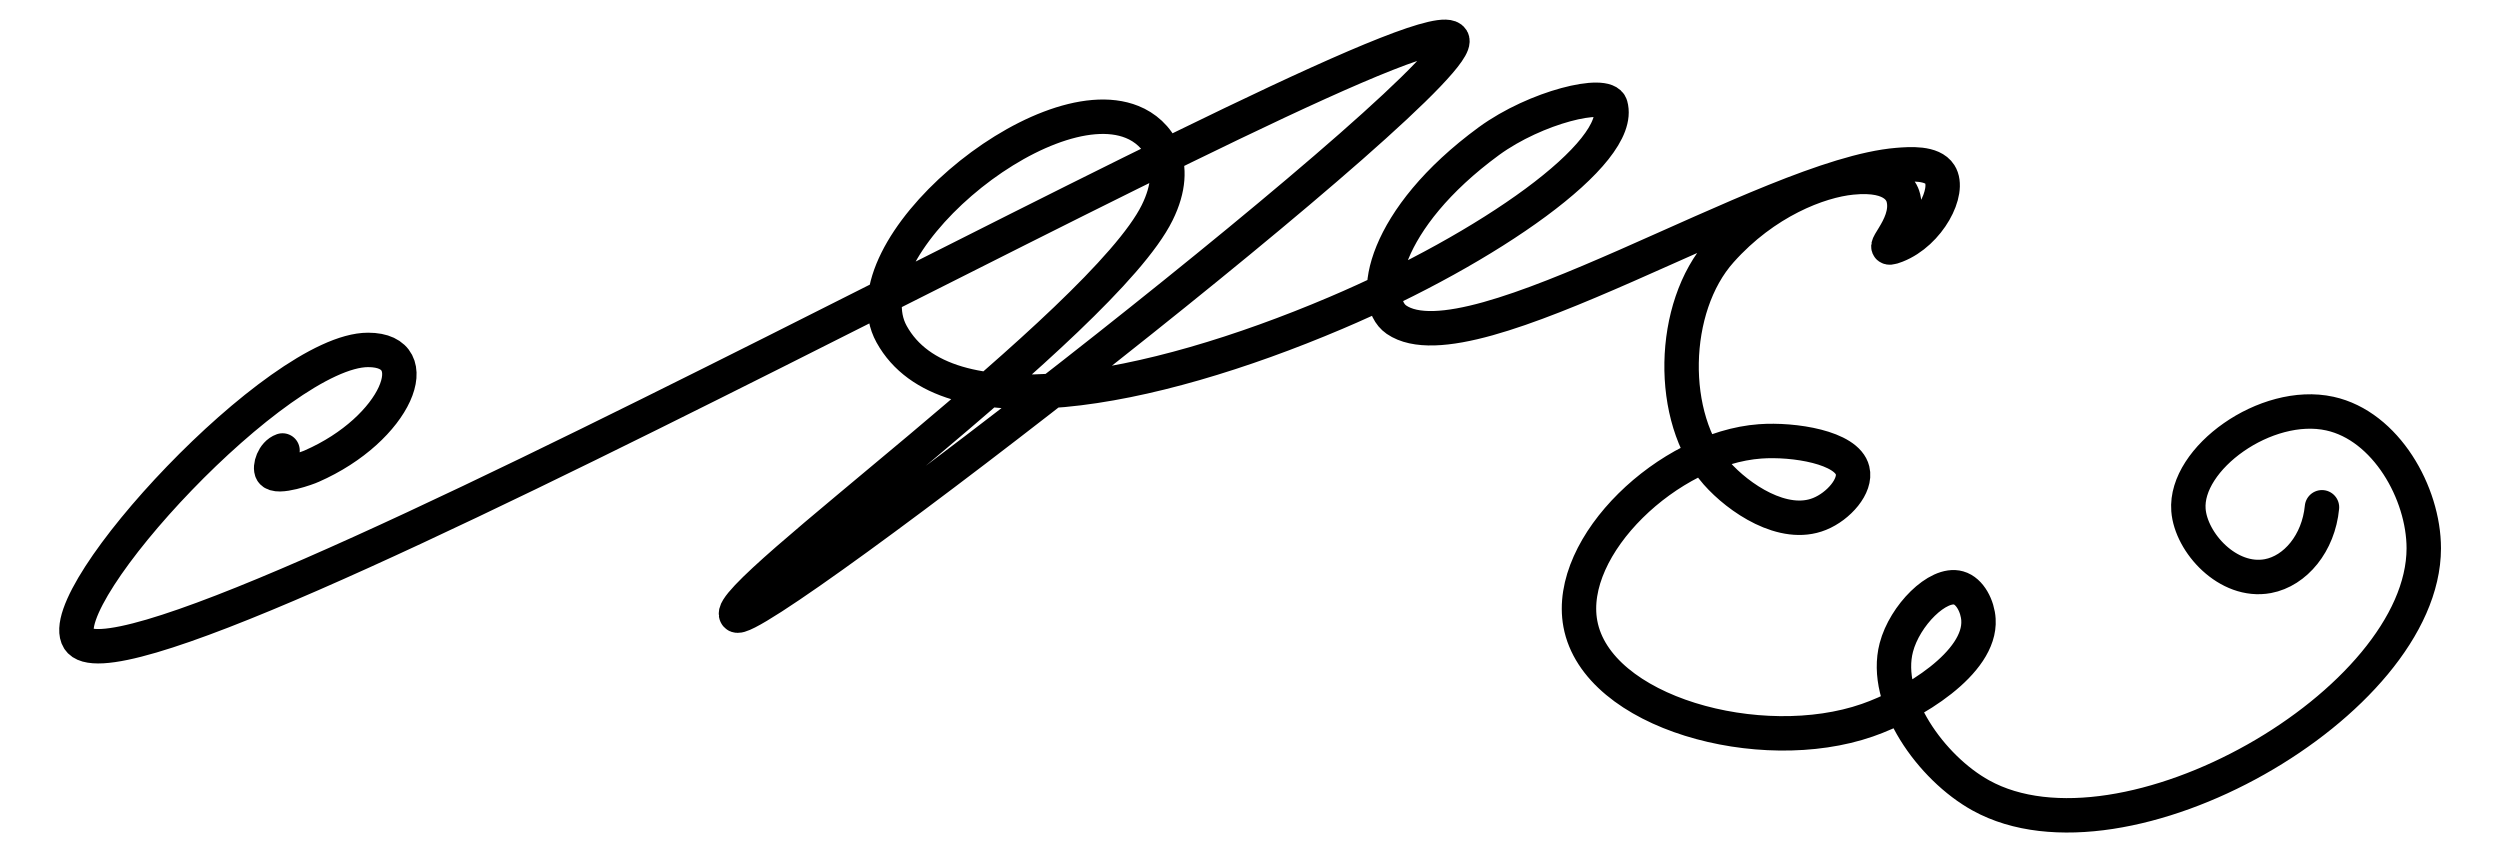
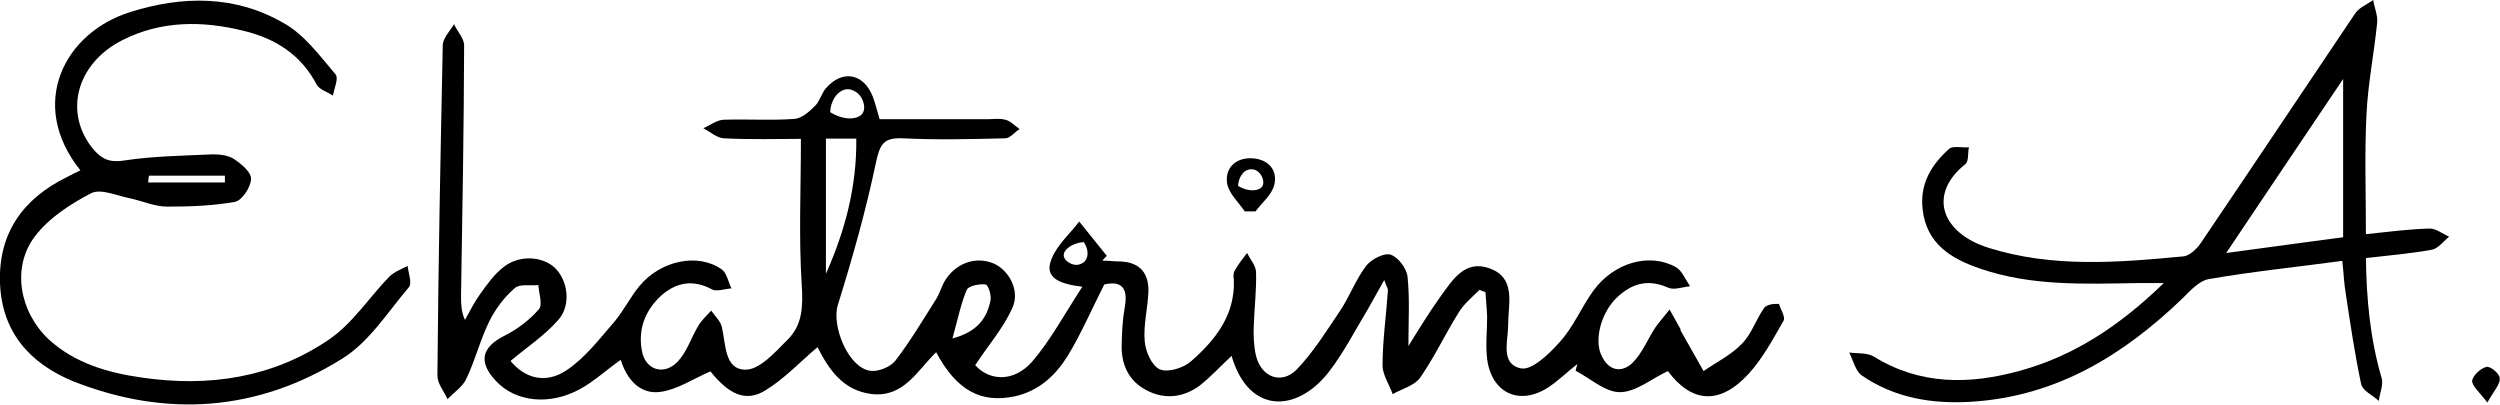
- <svg xmlns="http://www.w3.org/2000/svg" version="1.1" id="Layer_1" x="0px" y="0px" viewBox="0 0 1016.7 346.6" style="enable-background:new 0 0 1016.7 346.6;" xml:space="preserve">
-   <style type="text/css">
- 	.st0{fill:none;stroke:#000000;stroke-width:14;stroke-linecap:round;stroke-miterlimit:10;}
- </style>
-   <path class="st0" d="M114.9,183.2c-3.7,1.3-5.4,6.8-4.3,8.6c2,3.2,15.1-1.7,16.1-2.2c34.5-15.1,47.7-47.3,23-47.3  c-36.6,0-128.8,100-117.7,117.7C53.5,294.8,578-4.7,590.5,16c8.5,14-284.8,241.6-291,234.2c-6.7-7.9,149-118.9,171.1-163.7  c10-20.2,0.1-32.8-10.2-36.9c-36.9-14.9-116.7,52.1-97.8,86.3c21.8,39.5,104.4,23.8,180.6-8.6c62.4-26.5,117.3-65.2,111.8-84.4  c-1.8-6.2-30.3,0.5-49.5,14.5c-43.1,31.6-48.9,64.8-37.6,72.6c30.5,20.9,150.8-58.5,203.8-62.9c5-0.4,14.1-1.1,17.2,3.8  c4.4,6.9-4.4,23.8-17.7,29c-9.7,3.8,5.8-7.2,2.9-19.3c-0.4-1.6-2.6-10.3-21.1-8.4c-13.2,1.3-35.3,9.7-53.2,29.8  c-20.6,23-21.3,68.1-1.7,90.4C707,202.5,725.3,215,740,209c7.7-3.1,15-11.4,13.4-17.7c-2.3-9.4-23.9-12.8-37.6-11.8  c-37.1,2.7-79,42.3-73.1,74.2c6.7,36.2,73.3,54.3,116.7,39.2c18.2-6.3,46.3-23.3,45.2-40.9c-0.3-5.3-3.4-11.6-8.1-12.9  c-8.4-2.4-21.9,11.2-25.3,24.2c-5.6,21.3,14.1,49,34.4,60.2c58.1,32.1,180-37.6,180.1-100.5c0-22.5-15.4-49.8-38.2-54.8  c-26-5.7-59.1,18.3-57.5,39.2c1,13.3,16.1,29.9,32.3,26.9c11.2-2.1,20.6-13.4,22-28" />
+ <svg xmlns="http://www.w3.org/2000/svg" version="1.1" id="Layer_1" x="0px" y="0px" viewBox="0 0 889.3 143.8" style="enable-background:new 0 0 889.3 143.8;" xml:space="preserve">
+   <g>
+     <path d="M841.6,83.3c0-14.7-0.5-28.7,0.2-42.5c0.5-10.9,2.7-21.7,3.8-32.7c0.3-2.5-1-5.4-1.4-8.1c-2.2,1.6-5.1,2.7-6.5,4.9   c-18.2,27-36.3,54.2-54.6,81.2c-1.4,2.2-4.1,4.9-6.5,5.1c-23.2,2.2-46.3,4.1-69.1-3c-17.3-5.4-21.6-19.3-8.4-29.8   c1.3-1,0.8-4,1.3-6c-2.4,0.2-5.6-0.6-7,0.5c-6.3,5.6-10.5,12.4-9.5,21.4c1.3,12.5,10.3,17.8,20.6,21.3c18.1,6.2,37,5.4,55.7,5.1   c2.7,0,5.2,0,9.5,0c-15.7,15.2-31.9,25.9-51.2,31.2c-17.8,4.9-35.4,5.2-52-5.1c-2.4-1.4-5.9-1-8.7-1.4c1.4,2.7,2.2,6.5,4.4,8.1   c11.7,8.1,25.2,10.3,39.2,9.4c30.1-1.9,53.9-16.5,75-36.8c2.7-2.7,5.9-6.2,9.2-6.8c15.5-2.7,31.2-4.3,47.6-6.5   c0.5,4.3,0.6,8.2,1.3,12.1c1.6,10.6,3.2,21.3,5.4,31.7c0.5,2.4,4.1,4,6.3,6c0.3-2.7,1.7-5.7,1-8.1c-4.1-14-5.4-28.1-5.6-42.7   c8.4-1,16.2-1.6,23.6-3c2.2-0.5,4-3,6-4.6c-2.4-1.1-4.8-3-7-2.9C856.8,81.5,849.3,82.5,841.6,83.3z M833.5,84.4   c-14,1.9-27.3,3.6-41.6,5.6c14.3-21.3,27.9-41.6,41.6-61.9C833.5,47.1,833.5,65.5,833.5,84.4z" />
+     <path d="M138.6,98.3c-7.3,7.5-13.2,16.8-21.6,22.5c-20,13.6-42.8,17-66.6,13.5c-12.1-1.7-23.8-5.1-33.1-13.6   C7,111,4,95.2,12.4,84.1c4.9-6.5,12.7-11.6,20.1-15.4c3.5-1.7,9.2,1,14,1.9c4.4,1,8.7,2.9,13,2.9c8.1,0,16.3-0.3,24.1-1.7   c2.5-0.5,5.6-5.2,5.7-8.1c0.2-2.4-3.5-5.4-6-7.1c-2.1-1.4-5.1-1.7-7.6-1.7c-10.5,0.5-21.1,0.6-31.6,2.2c-5.1,0.8-7.9-0.5-10.9-4   C22.6,40.3,27,22.7,43.5,14.3c13.8-7,28.5-7,43.3-3.3c11.1,2.7,20.3,8.4,25.9,19.2c1,1.7,3.8,2.5,5.7,3.8c0.5-2.5,2.1-6.2,1-7.5   c-5.7-6.7-11.3-14.4-18.7-18.4c-17-9.8-35.8-9.7-54.4-3.8C22.9,11.6,9.7,37,28.6,60.6c-2.1,1-3.3,1.6-4.8,2.4   C8.3,70.6-0.6,82.8,0,100.6c0.6,17.4,10.5,28.7,26.2,35.1c33.1,13,65.5,10.6,95.5-8.1c9.7-6,16.3-16.7,23.8-25.5   c1.1-1.4-0.2-4.9-0.5-7.5C143.1,95.6,140.4,96.6,138.6,98.3z M53,62.5c9,0,18.1,0,27,0c0,0.8,0,1.6,0,2.4c-9,0-18.1,0-27.3,0   C52.8,64.1,52.8,63.3,53,62.5z" />
+     <path d="M884.5,130.5c-2.1,0.5-4.8,3-5.1,4.9c-0.2,1.7,2.5,4,5.4,7.8c2.4-4.3,4.6-6.5,4.4-8.6C889.3,133.1,886,130.2,884.5,130.5z" />
+     <path d="M442.8,75.2c1.3,0,2.5,0,3.8,0c2.4-3.2,5.9-6,6.7-9.5c1.3-5.4-2.4-9.2-8.1-9.4s-9.5,3.5-8.7,8.9   C437.1,68.8,440.6,72,442.8,75.2z M444.3,60.3c1.3-0.3,2.4,0.2,2.5,0.3c2.2,1.1,3.2,4.3,2.2,5.7c-1,1.6-4.8,2.2-8.6-0.2   C440.6,63.1,442.2,60.7,444.3,60.3z" />
+     <path d="M627.5,109.6c-2.9,4.1-4.4,9.2-7.9,12.7c-3.8,4-9,6.5-13.6,9.7c-2.7-4.8-5.4-9.5-8.1-14.3c-0.2-0.2,0-0.5-0.2-0.8   c-1.3-2.2-2.5-4.6-3.8-6.8c-1.6,2.1-3.3,4-4.8,6c-2.9,4.3-4.8,9.4-8.4,13c-3.8,3.6-8.4,2.9-10.9-2.4c-2.9-5.6-0.3-15.5,5.4-20.9   c5.2-4.9,10.9-6.7,18.1-3.5c2.2,1,5.2-0.2,7.9-0.5c-1.7-2.4-2.9-5.6-5.1-6.8c-9.4-5.2-22-1.6-29.3,8.4c-4.3,5.9-7.1,13-12.1,18.4   c-3.6,4.1-10,10.2-13.8,9.2c-7.3-1.6-4.4-9.8-4.4-15.7c0-0.3,0-0.5,0-0.8c0.2-7.1,2.5-15.7-6.5-19c-8.9-3.3-13.3,4.1-17.6,10   c-4,5.6-7.5,11.3-11.4,17.6c0-9,0.5-16.8-0.3-24.6c-0.3-3-3.3-7-6-7.9c-2.2-0.8-6.8,1.6-8.6,3.8c-3.8,4.9-6,11.1-9.5,16.3   c-4.8,7.1-9.4,14.6-15.4,20.8c-5.4,5.4-12.5,2.7-14.4-4.9c-0.8-3.5-1-7.3-0.8-10.9c0.2-6.3,1-12.7,0.8-18.9c0-2.2-2.1-4.6-3.2-6.8   c-1.6,2.1-3.2,4.1-4.4,6.3c-0.5,0.8-0.5,2.1-0.3,3.2c0.5,12.5-6.5,21.4-15.2,29c-2.7,2.4-8.2,4.1-11.1,2.9c-2.9-1.3-5.1-6.3-5.4-10   c-0.5-5.7,1-11.4,1.3-17.3c0.3-6.8-2.9-10.9-10.2-11.1c-2.1,0-4.1-0.3-6.2-0.3c0.5-0.6,1.1-1.1,1.6-1.7c-3.3-4.1-6.5-8.1-9.8-12.2   c-3.3,4.4-7.8,8.2-9.8,13.2c-2.9,6.8,2.7,9,10.9,10c-6.5,10-11.3,19-17.8,26.6c-6.7,7.6-15.4,6.8-20.3,1.3c4.6-7,10-13.2,13.2-20.3   c2.9-6.3-1.3-13.6-6.7-15.9c-6.5-2.7-13.8,0-17.6,6.7c-1.1,2.1-1.7,4.4-3,6.3c-4.6,7.3-9,14.7-14.3,21.6c-1.7,2.2-6,4-8.9,3.6   c-7.9-1.1-13.8-15.9-11.6-23.3c5.2-16.7,10-33.6,13.6-50.8c1.4-6.5,2.7-8.9,9.5-8.6c12.1,0.6,24.3,0.3,36.5,0   c1.7,0,3.3-2.2,5.1-3.3c-1.7-1.1-3.2-2.9-5.1-3.3c-1.9-0.6-4.1-0.2-6.3-0.2c-12.8,0-25.9,0-38.4,0c-1-3.3-1.6-5.9-2.5-8.2   c-3.3-8.2-10.9-9.5-16.7-2.7c-1.4,1.7-2.1,4.4-3.6,6c-2.1,2.1-4.8,4.6-7.5,4.8c-8.4,0.6-16.8,0-25.4,0.3c-2.4,0.2-4.8,2.1-7,3   c2.4,1.3,4.9,3.5,7.3,3.6c9.4,0.5,18.9,0.2,27.4,0.2c0,17.9-0.8,35.1,0.3,52c0.5,7.8,0.2,14.3-5.1,19.5c-4.4,4.4-10,10.8-15.1,10.6   c-7.3-0.2-6.8-9-8.2-15.1c-0.5-2.2-2.5-4-3.8-5.9c-1.6,1.7-3.5,3.5-4.6,5.4c-2.5,4.1-4,9.2-7.3,12.7c-4.9,5.2-11.7,3-12.8-4   c-1.4-7.8,1.4-14.6,7.3-19.8c5.2-4.4,11.1-5.4,17.6-1.9c1.7,1,4.6-0.2,7-0.3c-1.1-2.2-1.7-5.6-3.5-6.8c-8.4-5.9-21.6-3.2-29.2,5.9   c-3.3,4-5.7,8.9-9,12.8c-5.2,6-10.3,12.7-16.8,17.1c-7.6,5.2-15.1,2.9-20.1-3.2c5.7-4.8,12.1-9,17-14.6c4.8-5.4,3.3-14.4-1.4-18.7   c-4.6-4.1-12.8-4.4-18.2,0c-3.2,2.5-5.7,6-8.2,9.5c-2.1,2.9-3.6,6-5.4,9.2c-1.4-3-1.4-5.9-1.4-8.6c0.5-29.7,1-59.5,1.1-89.1   c0-2.4-2.4-4.9-3.6-7.5c-1.4,2.4-3.8,4.8-4,7.3c-0.8,39.2-1.6,78.3-1.9,117.7c0,2.9,2.4,5.7,3.6,8.4c2.2-2.4,5.4-4.4,6.7-7.3   c3.2-6.7,4.9-13.8,8.2-20.5c2.2-4.4,5.4-8.6,9-11.7c1.7-1.6,5.6-0.8,8.4-1.1c0.2,2.9,1.6,7,0.2,8.6c-3.3,3.8-7.6,7.1-12.2,9.4   c-8.2,4.1-9.5,9.4-3,16.2c7,7.5,19.3,8.7,30,2.7c4.9-2.7,9.2-6.7,14.3-10.3c2.2,7.1,7,12.4,14.1,11.4c6-0.8,11.6-4.6,17.8-7.3   c6.5,8.1,12.5,11.1,19.5,6.8c6.8-4.1,12.4-10.2,18.6-15.4c4,7.8,9,15.5,19.5,16.7c11.3,1.1,16-8.4,22.7-14.9   c7.3,13.6,15.9,18.2,27.9,15.7c8.7-1.9,14.6-7.5,18.9-14.4c4.8-7.9,8.6-16.7,13-25.4c6-1.4,8.6,1.1,7.3,8.1   c-0.8,4.4-1,8.9-1.1,13.3c-0.2,7.1,2.5,13,9,16.3c6.3,3.3,13,2.5,18.7-1.7c4.1-3.2,7.6-7.1,11.4-10.6c6,20.6,23,20.5,34.6,5.7   c5.4-7,9.5-15.1,14.1-22.7c1.7-2.9,3.3-6,5.6-10c0.8,2.4,1.4,3,1.3,3.8c-0.6,8.9-1.9,17.8-1.9,26.6c0,3.3,2.4,6.8,3.6,10.2   c3.3-1.9,7.8-3,9.8-5.9c5.1-7.3,8.9-15.5,13.6-23c1.9-3.2,4.9-5.6,7.5-8.2c0.6,0.3,1.4,0.6,2.1,0.8c0.2,3,0.5,5.9,0.6,8.9   c0,4.9-0.6,10,0,14.9c1.6,12.2,11.6,16.8,21.9,10c3.6-2.4,6.8-5.6,10.2-8.2c-0.2,0.8-0.5,1.6-0.6,2.4c5.2,2.7,10.5,7.6,15.7,7.6   c5.7,0,11.3-4.8,17.1-7.5c8.4,11.3,18.4,12.2,28.7,1c5.1-5.6,8.7-12.4,12.5-19c0.6-1.3-1.1-4-1.7-5.9   C630.9,108,628.4,108.3,627.5,109.6z M300.4,31.9c1.7-0.5,3.2,0.3,3.5,0.5c3,1.4,4.3,5.7,3,7.8c-1.3,2.2-6.3,3-11.6-0.3   C295.5,35.8,297.7,32.7,300.4,31.9z M293.8,49.3c4.9,0,7.5,0,10.8,0c0.2,17.1-4,32.8-10.8,48.1C293.8,81.5,293.8,65.7,293.8,49.3z    M338.8,120.4c1.9-6.8,3-12.4,5.1-17.3c0.6-1.4,4.4-2.2,6.7-1.9c1,0.2,2.2,4.1,1.7,5.9C351,113.1,347.8,118,338.8,120.4z    M385.9,92.9c-0.8,1-2.1,1.1-2.4,1.3c-2.4,0.3-5.1-1.6-5.1-3.3c-0.2-1.9,2.7-4.4,7.1-4.8C387.2,88.5,387.3,91.4,385.9,92.9z" />
+   </g>
</svg>
